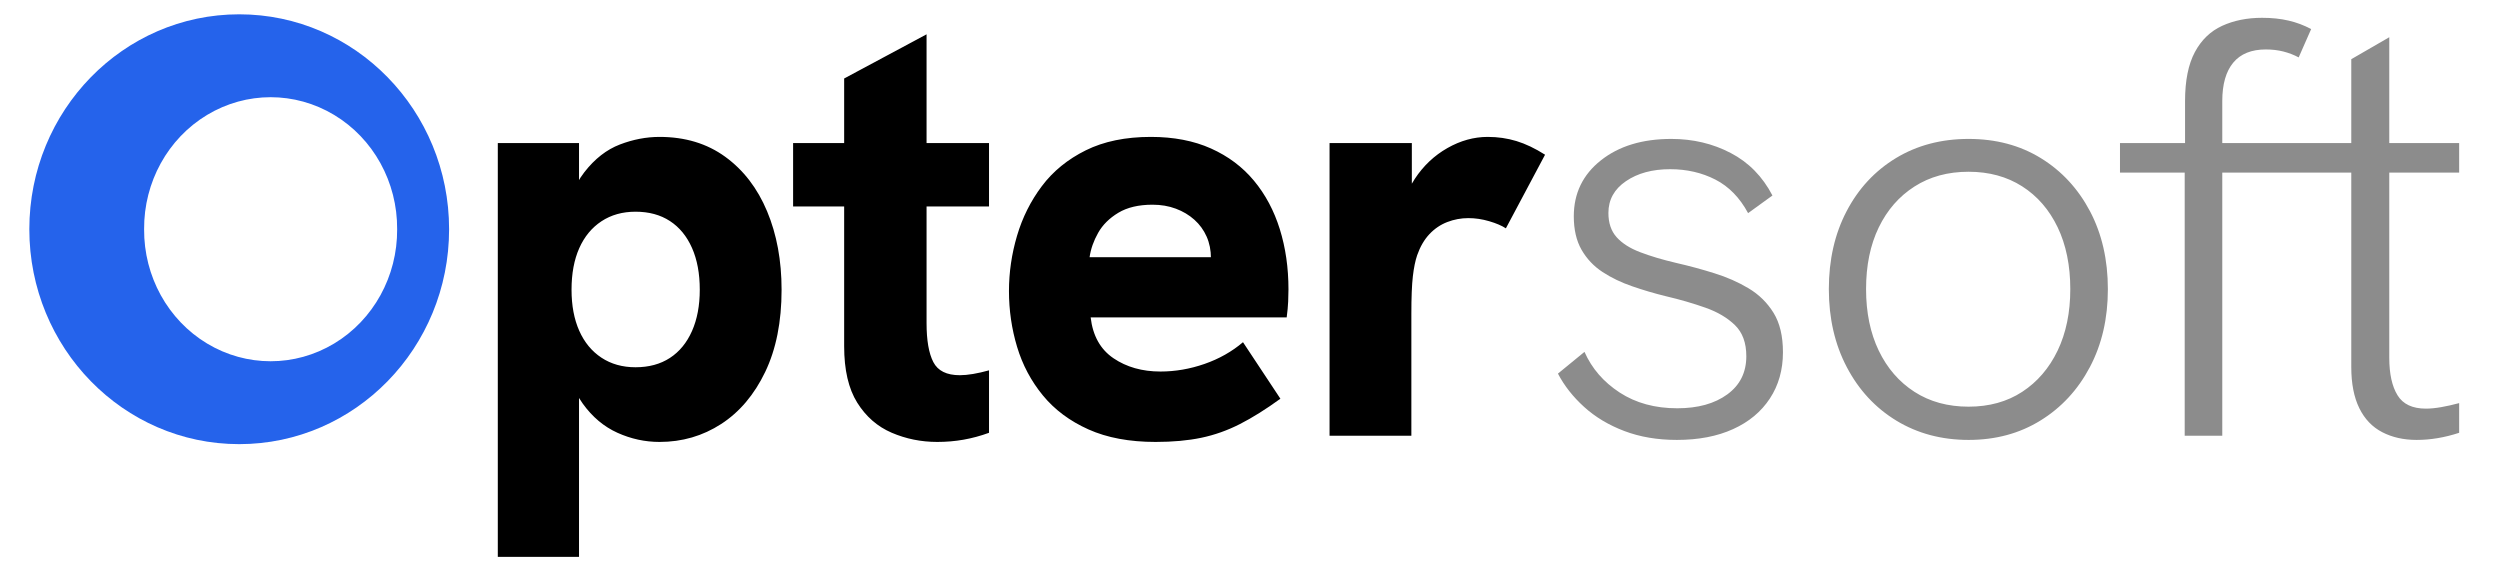
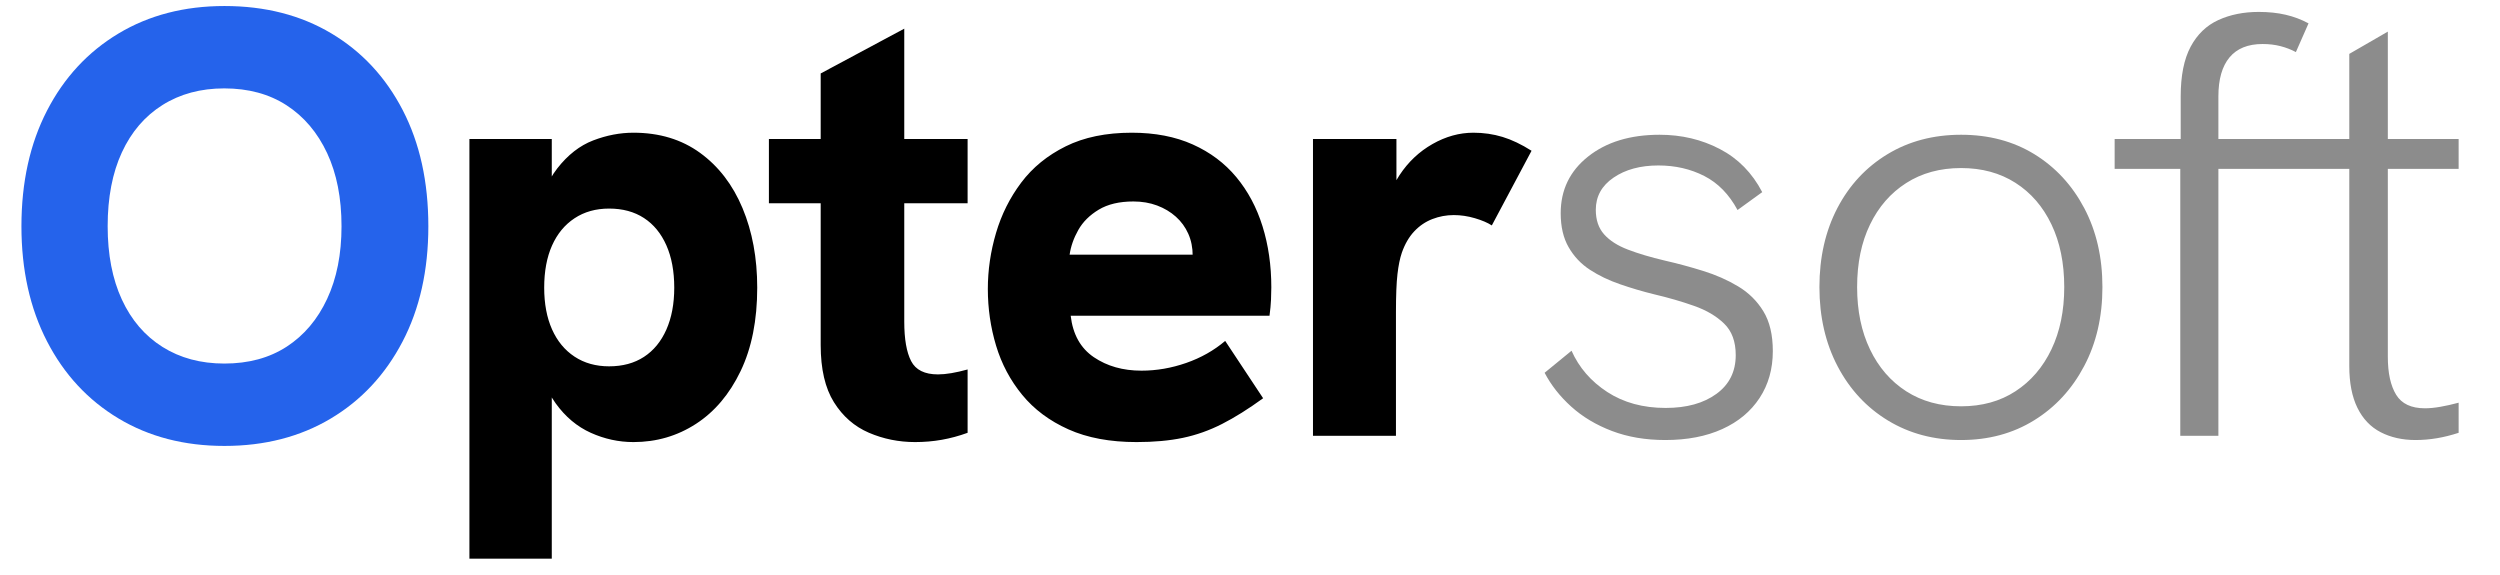
- <svg xmlns="http://www.w3.org/2000/svg" viewBox="0 -734 4211 964" role="img" aria-label="Optersoft">
-   <path d="M49.40 -347.89 a353.53 362.00 0 1 0 707.06 0 a353.53 362.00 0 1 0 -707.06 0 Z M242.74 -347.89 a213.11 220.87 0 1 0 426.21 0 a213.11 220.87 0 1 0 -426.21 0 Z" fill="#2563eb" fill-rule="evenodd" />
-   <path d="M838.5 204V-493H975.3V-366L945.1 -345.8Q958.1 -410.4 984.4 -444.1Q1010.7 -477.8 1044.1 -490.6Q1077.5 -503.4 1110.9 -503.4Q1175.5 -503.4 1221.6 -469.9Q1267.7 -436.4 1292.1 -378.1Q1316.5 -319.8 1316.5 -246Q1316.5 -165 1288.9 -107.5Q1261.3 -50 1214.7 -19.8Q1168.1 10.4 1110.9 10.4Q1074.3 10.4 1040.1 -5Q1005.9 -20.4 981.7 -54Q957.5 -87.6 948.9 -141.6L975.3 -128.6V204ZM1070.5 -115.4Q1104.3 -115.4 1128.4 -131.1Q1152.5 -146.8 1165.6 -176.4Q1178.7 -206 1178.7 -246Q1178.7 -286.8 1165.6 -316.4Q1152.5 -346 1128.4 -361.7Q1104.3 -377.4 1070.5 -377.4Q1037.5 -377.4 1013.1 -361.3Q988.7 -345.2 975.7 -316Q962.7 -286.8 962.7 -246Q962.7 -206 975.7 -176.8Q988.7 -147.6 1013.1 -131.5Q1037.5 -115.4 1070.5 -115.4Z M1578.7 10.4Q1538.1 10.4 1502 -5.1Q1465.9 -20.6 1443.9 -55.8Q1421.9 -91 1421.9 -150.8V-601.8L1560.7 -676.2V-189.6Q1560.7 -146.2 1572.1 -124.1Q1583.5 -102 1616.7 -102Q1626.7 -102 1639.1 -104.1Q1651.5 -106.2 1665.9 -110.2V-5Q1644.5 2.8 1623 6.6Q1601.5 10.4 1578.7 10.4ZM1335.9 -386.2V-493H1665.9V-386.2Z M1946.5 10.4Q1880.5 10.4 1833.4 -10.7Q1786.3 -31.8 1756.6 -68Q1726.9 -104.2 1713.2 -149.7Q1699.5 -195.2 1699.5 -243.8Q1699.5 -290.8 1713.1 -336.9Q1726.7 -383 1755 -420.6Q1783.3 -458.2 1828.9 -480.8Q1874.5 -503.4 1938.5 -503.4Q1996.3 -503.4 2039.8 -483.9Q2083.3 -464.4 2112.2 -429.6Q2141.1 -394.8 2155.7 -348Q2170.3 -301.2 2170.3 -246.6Q2170.3 -237.8 2169.8 -226.1Q2169.3 -214.4 2167.3 -199.4H1837.1Q1842.5 -153 1875.5 -130.6Q1908.5 -108.2 1954.7 -108.2Q1992.1 -108.2 2028.9 -121Q2065.7 -133.8 2093.7 -157.6L2156.7 -62.4Q2120.1 -35.8 2088.5 -19.7Q2056.9 -3.6 2023.4 3.4Q1989.9 10.4 1946.5 10.4ZM2035.1 -268Q2037.1 -276 2038.4 -284Q2039.7 -292 2039.7 -299.2Q2039.7 -319.2 2032.4 -335.6Q2025.1 -352 2011.8 -363.9Q1998.5 -375.8 1980.6 -382.5Q1962.7 -389.2 1941.3 -389.2Q1906.3 -389.2 1883.7 -375.6Q1861.1 -362 1849.7 -341.8Q1838.3 -321.6 1835.3 -300.8H2080.7Z M2239.5 0V-493H2378.1V-358.6L2359.3 -357.6Q2361.5 -400 2383.2 -432.9Q2404.9 -465.8 2438 -484.6Q2471.1 -503.4 2505.9 -503.4Q2531.3 -503.4 2554.3 -496.4Q2577.3 -489.4 2602.5 -473.4L2536.5 -349.4Q2526.1 -356.2 2508.4 -361.4Q2490.7 -366.6 2473.3 -366.6Q2454.9 -366.6 2437.8 -360Q2420.7 -353.4 2407.7 -339.6Q2394.7 -325.8 2387.1 -304.2Q2382.3 -290.2 2379.8 -268.5Q2377.3 -246.8 2377.3 -205.4V0Z" fill="currentColor" />
-   <path d="M2824.5 7Q2775.5 7 2736 -8Q2696.5 -23 2668.4 -48.5Q2640.2 -74 2624.2 -104.7L2668.9 -141.3Q2687.5 -99.3 2728.2 -72.8Q2768.9 -46.3 2825.2 -46.3Q2877.5 -46.3 2909.5 -69.7Q2941.5 -93 2941.5 -134Q2941.5 -167.7 2922.4 -186.3Q2903.2 -205 2872.4 -215.8Q2841.5 -226.7 2806.2 -235Q2777.5 -242 2749.5 -251.7Q2721.5 -261.3 2699.4 -275.8Q2677.2 -290.3 2664 -313.2Q2650.9 -336 2650.9 -369.7Q2650.9 -427.7 2696.4 -463.8Q2741.9 -500 2815.2 -500Q2869.9 -500 2915.2 -476.3Q2960.5 -452.7 2985.5 -404.7L2944.5 -375Q2923.5 -414 2889.4 -431.5Q2855.2 -449 2813.2 -449Q2768.2 -449 2738.7 -428.8Q2709.2 -408.7 2709.2 -375.3Q2709.2 -350 2723 -334.5Q2736.9 -319 2762.7 -309.2Q2788.5 -299.3 2823.9 -291Q2855.9 -283.7 2887.5 -273.8Q2919.2 -264 2945.4 -248.3Q2971.5 -232.7 2987.4 -207Q3003.2 -181.3 3003.2 -140.7Q3003.2 -96.3 2981.2 -62.8Q2959.2 -29.3 2919.2 -11.2Q2879.2 7 2824.5 7Z M3315.9 7Q3247.9 7 3194.5 -25.3Q3141.2 -57.7 3110.9 -115.3Q3080.5 -173 3080.5 -247Q3080.5 -321 3110.4 -378.2Q3140.2 -435.3 3193.5 -467.7Q3246.9 -500 3315.9 -500Q3384.9 -500 3437.5 -467.7Q3490.2 -435.3 3520.4 -378.2Q3550.5 -321 3550.5 -247Q3550.5 -173 3520.2 -115.7Q3489.9 -58.3 3437 -25.7Q3384.2 7 3315.9 7ZM3315.9 -49Q3367.9 -49 3406.2 -74Q3444.5 -99 3465.9 -143.5Q3487.2 -188 3487.2 -247Q3487.2 -306.7 3465.9 -351.2Q3444.5 -395.7 3406 -420.2Q3367.5 -444.7 3315.9 -444.7Q3263.5 -444.7 3224.7 -419.8Q3185.9 -395 3164.5 -350.8Q3143.2 -306.7 3143.2 -247Q3143.2 -188 3164.5 -143.5Q3185.9 -99 3224.7 -74Q3263.5 -49 3315.9 -49Z M3679.9 0V-443.3H3570.9V-493H3680.5V-563.7Q3680.5 -615.3 3697 -646.2Q3713.5 -677 3743 -690.5Q3772.5 -704 3810.2 -704Q3834.9 -704 3854.9 -699.3Q3874.9 -694.7 3892.9 -685L3871.9 -637.3Q3859.9 -643.7 3846.2 -647.2Q3832.5 -650.7 3816.5 -650.7Q3780.2 -650.7 3761.7 -628.5Q3743.2 -606.3 3743.2 -563.7V-493H3863.2V-443.3H3743.2V0Z M4070.5 7Q4037.9 7 4012.7 -6Q3987.5 -19 3974 -46.5Q3960.5 -74 3960.5 -115.7V-634.3L4024.5 -671.3V-131.3Q4024.5 -90.7 4038.4 -68.2Q4052.2 -45.7 4086.2 -45.7Q4097.5 -45.7 4111.9 -48.2Q4126.2 -50.7 4142.2 -55V-5Q4123.9 1 4106 4Q4088.2 7 4070.5 7ZM3851.9 -443.3V-493H4142.2V-443.3Z" fill="currentColor" fill-opacity="0.45" />
+ <svg xmlns="http://www.w3.org/2000/svg" viewBox="0 -723.8 4152 953.8" role="img" aria-label="Optersoft">
+   <path d="M372.8 16.8Q272.8 16.8 196.7 -28.9Q120.6 -74.6 78.1 -156.9Q35.6 -239.2 35.6 -348Q35.6 -457.8 78.1 -540.1Q120.6 -622.4 196.7 -668.1Q272.8 -713.8 372.8 -713.8Q474 -713.8 550.2 -668.4Q626.4 -623 668.9 -540.8Q711.4 -458.6 711.4 -348Q711.4 -238.4 668.4 -156.2Q625.4 -74 549.2 -28.6Q473 16.8 372.8 16.8ZM372.6 -120Q433 -120 476.2 -148.1Q519.4 -176.2 543.3 -227.4Q567.2 -278.6 567.2 -348Q567.2 -418.3 543.3 -469.5Q519.3 -520.8 476 -548.9Q432.7 -577 372.4 -577Q313.8 -577 269.9 -549.4Q226 -521.8 202.4 -470.7Q178.8 -419.6 178.8 -348.1Q178.8 -277.4 202.4 -226.3Q226 -175.2 269.9 -147.6Q313.8 -120 372.6 -120Z" fill="#2563eb" />
+   <path d="M779.6 204V-493H916.4V-366L886.2 -345.8Q899.2 -410.4 925.5 -444.1Q951.8 -477.8 985.2 -490.6Q1018.6 -503.4 1052 -503.4Q1116.6 -503.4 1162.7 -469.9Q1208.8 -436.4 1233.2 -378.1Q1257.6 -319.8 1257.6 -246Q1257.6 -165 1230 -107.5Q1202.4 -50 1155.8 -19.8Q1109.2 10.4 1052 10.4Q1015.4 10.4 981.2 -5Q947 -20.4 922.8 -54Q898.6 -87.6 890 -141.6L916.4 -128.6V204ZM1011.6 -115.4Q1045.4 -115.4 1069.5 -131.1Q1093.6 -146.8 1106.7 -176.4Q1119.8 -206 1119.8 -246Q1119.8 -286.8 1106.7 -316.4Q1093.6 -346 1069.5 -361.7Q1045.4 -377.4 1011.6 -377.4Q978.6 -377.4 954.2 -361.3Q929.8 -345.2 916.8 -316Q903.8 -286.8 903.8 -246Q903.8 -206 916.8 -176.8Q929.8 -147.6 954.2 -131.5Q978.6 -115.4 1011.6 -115.4Z M1519.8 10.4Q1479.2 10.4 1443.1 -5.1Q1407 -20.6 1385 -55.8Q1363 -91 1363 -150.8V-601.8L1501.8 -676.2V-189.6Q1501.8 -146.2 1513.2 -124.1Q1524.6 -102 1557.8 -102Q1567.8 -102 1580.2 -104.1Q1592.6 -106.2 1607 -110.2V-5Q1585.6 2.8 1564.1 6.6Q1542.6 10.4 1519.8 10.4ZM1277 -386.2V-493H1607V-386.2Z M1887.6 10.4Q1821.6 10.4 1774.5 -10.7Q1727.4 -31.8 1697.7 -68Q1668 -104.2 1654.3 -149.7Q1640.6 -195.2 1640.6 -243.8Q1640.6 -290.8 1654.2 -336.9Q1667.8 -383 1696.1 -420.6Q1724.4 -458.2 1770 -480.8Q1815.6 -503.4 1879.6 -503.4Q1937.4 -503.4 1980.9 -483.9Q2024.4 -464.4 2053.3 -429.6Q2082.2 -394.8 2096.8 -348Q2111.4 -301.2 2111.4 -246.6Q2111.4 -237.8 2110.9 -226.1Q2110.4 -214.4 2108.4 -199.4H1778.2Q1783.6 -153 1816.6 -130.6Q1849.6 -108.2 1895.8 -108.2Q1933.2 -108.2 1970 -121Q2006.8 -133.8 2034.8 -157.6L2097.8 -62.4Q2061.2 -35.8 2029.6 -19.7Q1998 -3.6 1964.5 3.4Q1931 10.4 1887.6 10.4ZM1976.2 -268Q1978.2 -276 1979.5 -284Q1980.8 -292 1980.8 -299.2Q1980.8 -319.2 1973.5 -335.6Q1966.2 -352 1952.9 -363.9Q1939.6 -375.8 1921.7 -382.5Q1903.8 -389.2 1882.4 -389.2Q1847.4 -389.2 1824.8 -375.6Q1802.2 -362 1790.8 -341.8Q1779.4 -321.6 1776.4 -300.8H2021.8Z M2180.6 0V-493H2319.2V-358.6L2300.4 -357.6Q2302.6 -400 2324.3 -432.9Q2346 -465.8 2379.1 -484.6Q2412.2 -503.4 2447 -503.4Q2472.4 -503.4 2495.4 -496.4Q2518.4 -489.4 2543.6 -473.4L2477.6 -349.4Q2467.2 -356.2 2449.5 -361.4Q2431.8 -366.6 2414.4 -366.6Q2396 -366.6 2378.9 -360Q2361.8 -353.4 2348.8 -339.6Q2335.8 -325.8 2328.2 -304.2Q2323.4 -290.2 2320.9 -268.5Q2318.4 -246.8 2318.4 -205.4V0Z" fill="currentColor" />
+   <path d="M2765.7 7Q2716.7 7 2677.2 -8Q2637.7 -23 2609.5 -48.5Q2581.3 -74 2565.3 -104.7L2610 -141.3Q2628.7 -99.3 2669.3 -72.8Q2710 -46.3 2766.3 -46.3Q2818.7 -46.3 2850.7 -69.7Q2882.7 -93 2882.7 -134Q2882.7 -167.7 2863.5 -186.3Q2844.3 -205 2813.5 -215.8Q2782.7 -226.7 2747.3 -235Q2718.7 -242 2690.7 -251.7Q2662.7 -261.3 2640.5 -275.8Q2618.3 -290.3 2605.2 -313.2Q2592 -336 2592 -369.7Q2592 -427.7 2637.5 -463.8Q2683 -500 2756.3 -500Q2811 -500 2856.3 -476.3Q2901.7 -452.7 2926.7 -404.7L2885.7 -375Q2864.7 -414 2830.5 -431.5Q2796.3 -449 2754.3 -449Q2709.3 -449 2679.8 -428.8Q2650.3 -408.7 2650.3 -375.3Q2650.3 -350 2664.2 -334.5Q2678 -319 2703.8 -309.2Q2729.7 -299.3 2765 -291Q2797 -283.7 2828.7 -273.8Q2860.3 -264 2886.5 -248.3Q2912.7 -232.7 2928.5 -207Q2944.3 -181.3 2944.3 -140.7Q2944.3 -96.3 2922.3 -62.8Q2900.3 -29.3 2860.3 -11.2Q2820.3 7 2765.7 7Z M3257 7Q3189 7 3135.7 -25.3Q3082.3 -57.7 3052 -115.3Q3021.7 -173 3021.7 -247Q3021.7 -321 3051.5 -378.2Q3081.3 -435.3 3134.7 -467.7Q3188 -500 3257 -500Q3326 -500 3378.7 -467.7Q3431.3 -435.3 3461.5 -378.2Q3491.7 -321 3491.7 -247Q3491.7 -173 3461.3 -115.7Q3431 -58.3 3378.2 -25.7Q3325.3 7 3257 7ZM3257 -49Q3309 -49 3347.3 -74Q3385.7 -99 3407 -143.5Q3428.3 -188 3428.3 -247Q3428.3 -306.7 3407 -351.2Q3385.7 -395.7 3347.2 -420.2Q3308.7 -444.7 3257 -444.7Q3204.7 -444.7 3165.8 -419.8Q3127 -395 3105.7 -350.8Q3084.3 -306.7 3084.3 -247Q3084.3 -188 3105.7 -143.5Q3127 -99 3165.8 -74Q3204.7 -49 3257 -49Z M3621 0V-443.3H3512V-493H3621.7V-563.7Q3621.7 -615.3 3638.2 -646.2Q3654.7 -677 3684.2 -690.5Q3713.7 -704 3751.3 -704Q3776 -704 3796 -699.3Q3816 -694.7 3834 -685L3813 -637.3Q3801 -643.7 3787.3 -647.2Q3773.7 -650.7 3757.7 -650.7Q3721.3 -650.7 3702.8 -628.5Q3684.3 -606.3 3684.3 -563.7V-493H3804.3V-443.3H3684.3V0Z M4011.7 7Q3979 7 3953.8 -6Q3928.7 -19 3915.2 -46.5Q3901.7 -74 3901.7 -115.7V-634.3L3965.7 -671.3V-131.3Q3965.7 -90.7 3979.5 -68.2Q3993.3 -45.7 4027.3 -45.7Q4038.7 -45.7 4053 -48.2Q4067.3 -50.7 4083.3 -55V-5Q4065 1 4047.2 4Q4029.3 7 4011.7 7ZM3793 -443.3V-493H4083.3V-443.3Z" fill="currentColor" fill-opacity="0.45" />
</svg>
